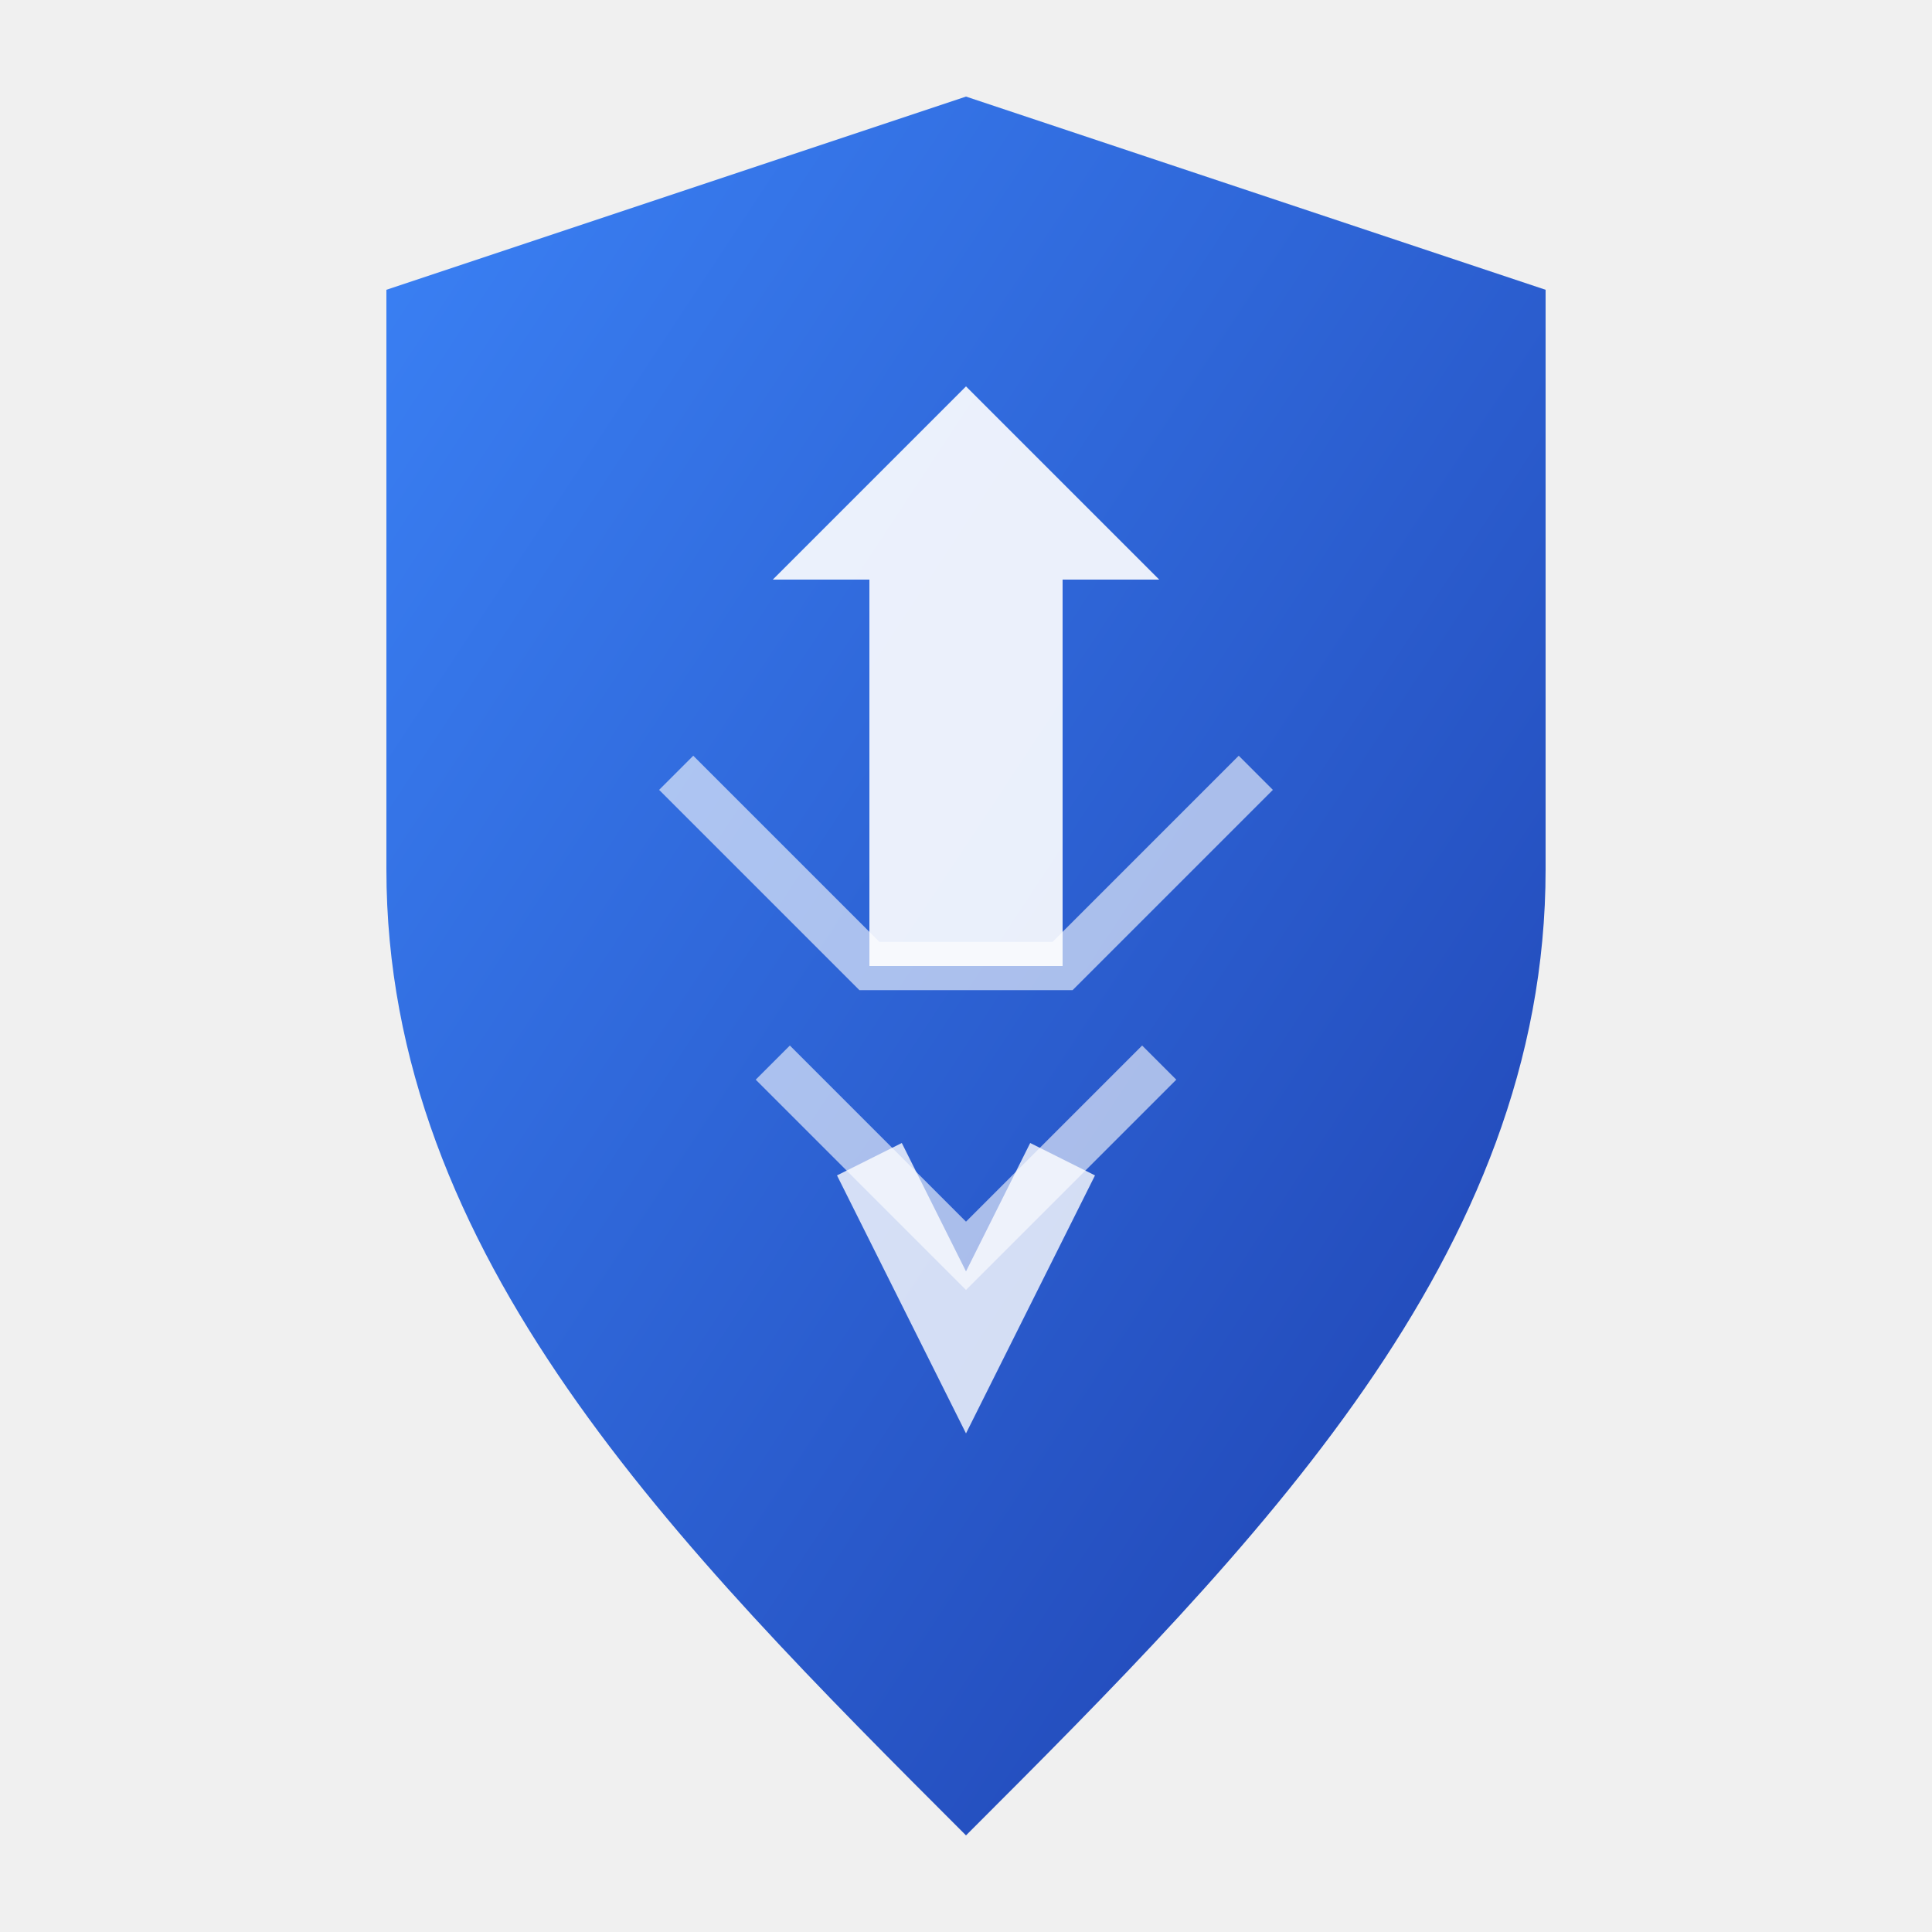
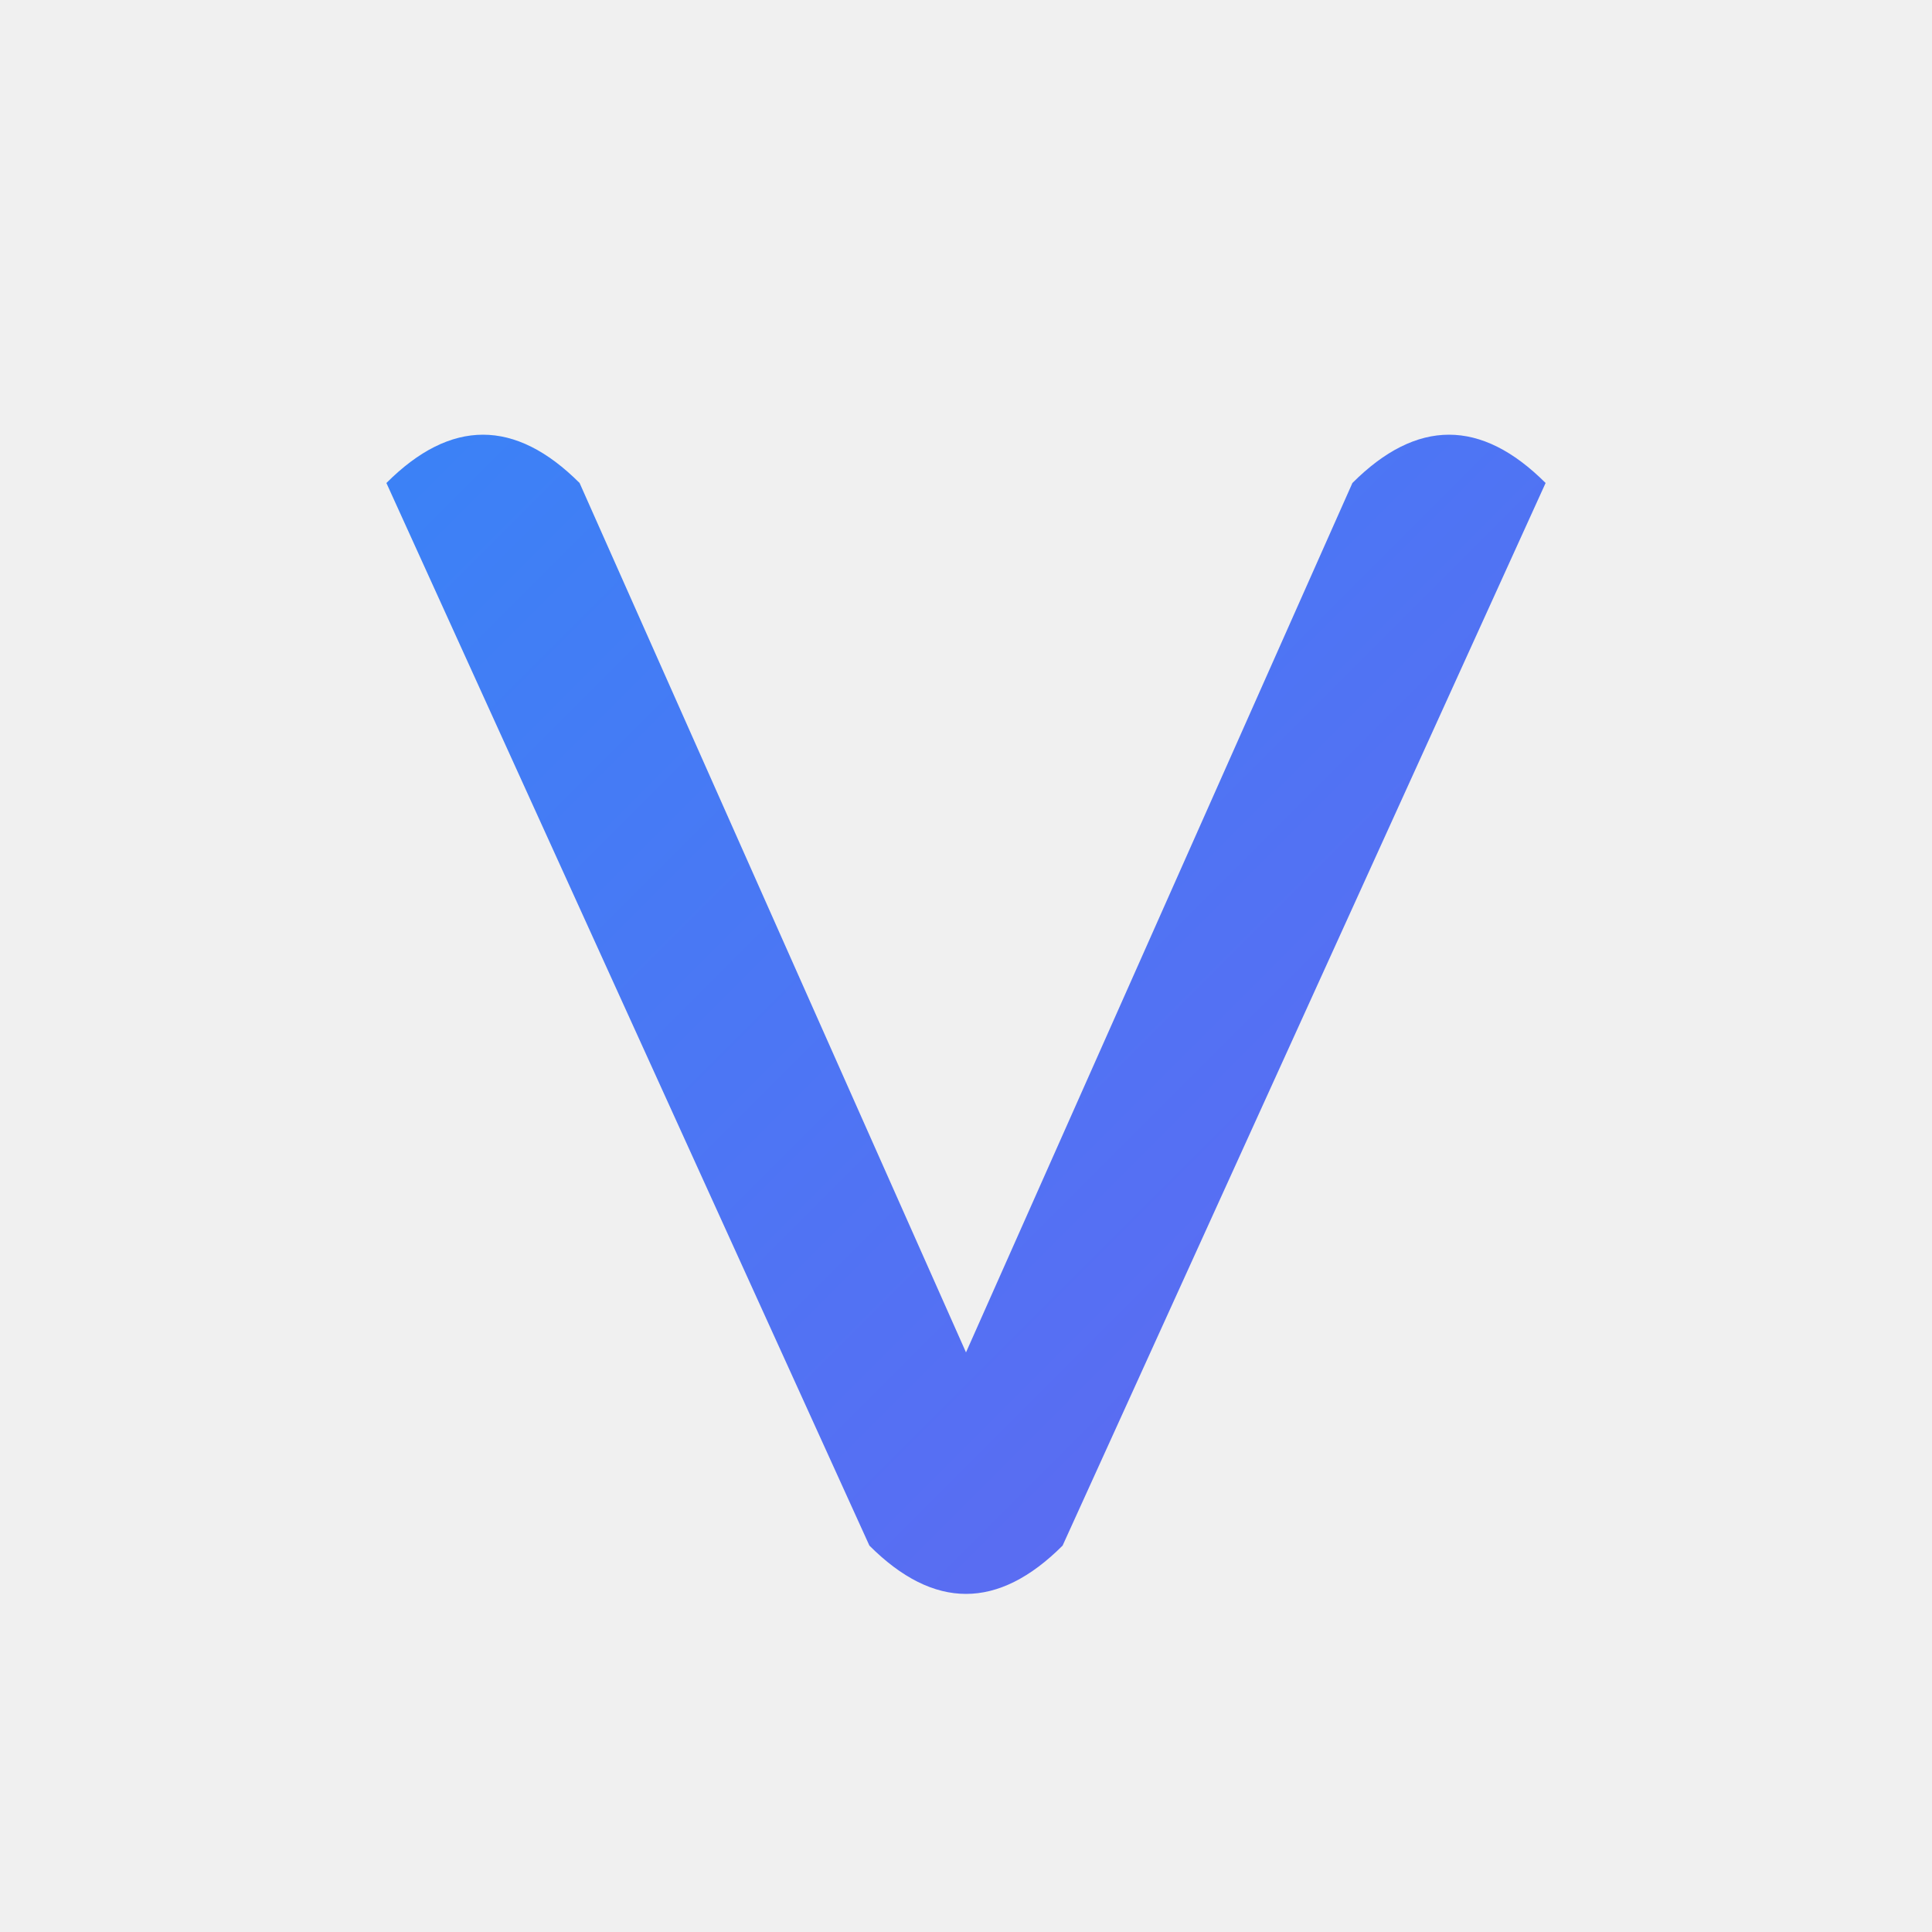
- <svg xmlns="http://www.w3.org/2000/svg" width="40" height="40" viewBox="0 0 40 40" fill="none">
+ <svg xmlns="http://www.w3.org/2000/svg" width="120" height="120" viewBox="0 0 100 100">
  <defs>
-     <linearGradient id="shieldGradient" x1="0%" y1="0%" x2="100%" y2="100%">
-       <stop offset="0%" style="stop-color:#3B82F6;stop-opacity:1" />
-       <stop offset="100%" style="stop-color:#1E40AF;stop-opacity:1" />
+     <linearGradient id="vantirsGrad" x1="0%" y1="0%" x2="100%" y2="100%">
+       <stop offset="0%" stop-color="#3B82F6" />
+       <stop offset="100%" stop-color="#6366F1" />
    </linearGradient>
  </defs>
-   
-   {/* Shield Shape */}
-   <path d="M20 2 L8 6 L8 18 C8 26 14 32 20 38 C26 32 32 26 32 18 L32 6 Z" fill="url(#shieldGradient)" stroke="none" />
-   
-   {/* Upward Arrow */}
-   <path d="M24 12 L20 8 L16 12 L18 12 L18 20 L22 20 L22 12 Z" fill="white" opacity="0.9" />
-   
-   {/* Interconnected Lines - V Shape */}
-   <path d="M18 24 L20 28 L22 24" stroke="white" stroke-width="1.5" fill="none" opacity="0.8" />
-   
-   {/* Additional Interconnected Lines */}
-   <path d="M14 16 L18 20 L22 20 L26 16" stroke="white" stroke-width="1" fill="none" opacity="0.6" />
-   <path d="M16 22 L20 26 L24 22" stroke="white" stroke-width="1" fill="none" opacity="0.6" />
+   <path d="M20 25         Q25 20 30 25         L50 70         L70 25         Q75 20 80 25         L55 80         Q50 85 45 80 Z" fill="url(#vantirsGrad)" />
</svg>
